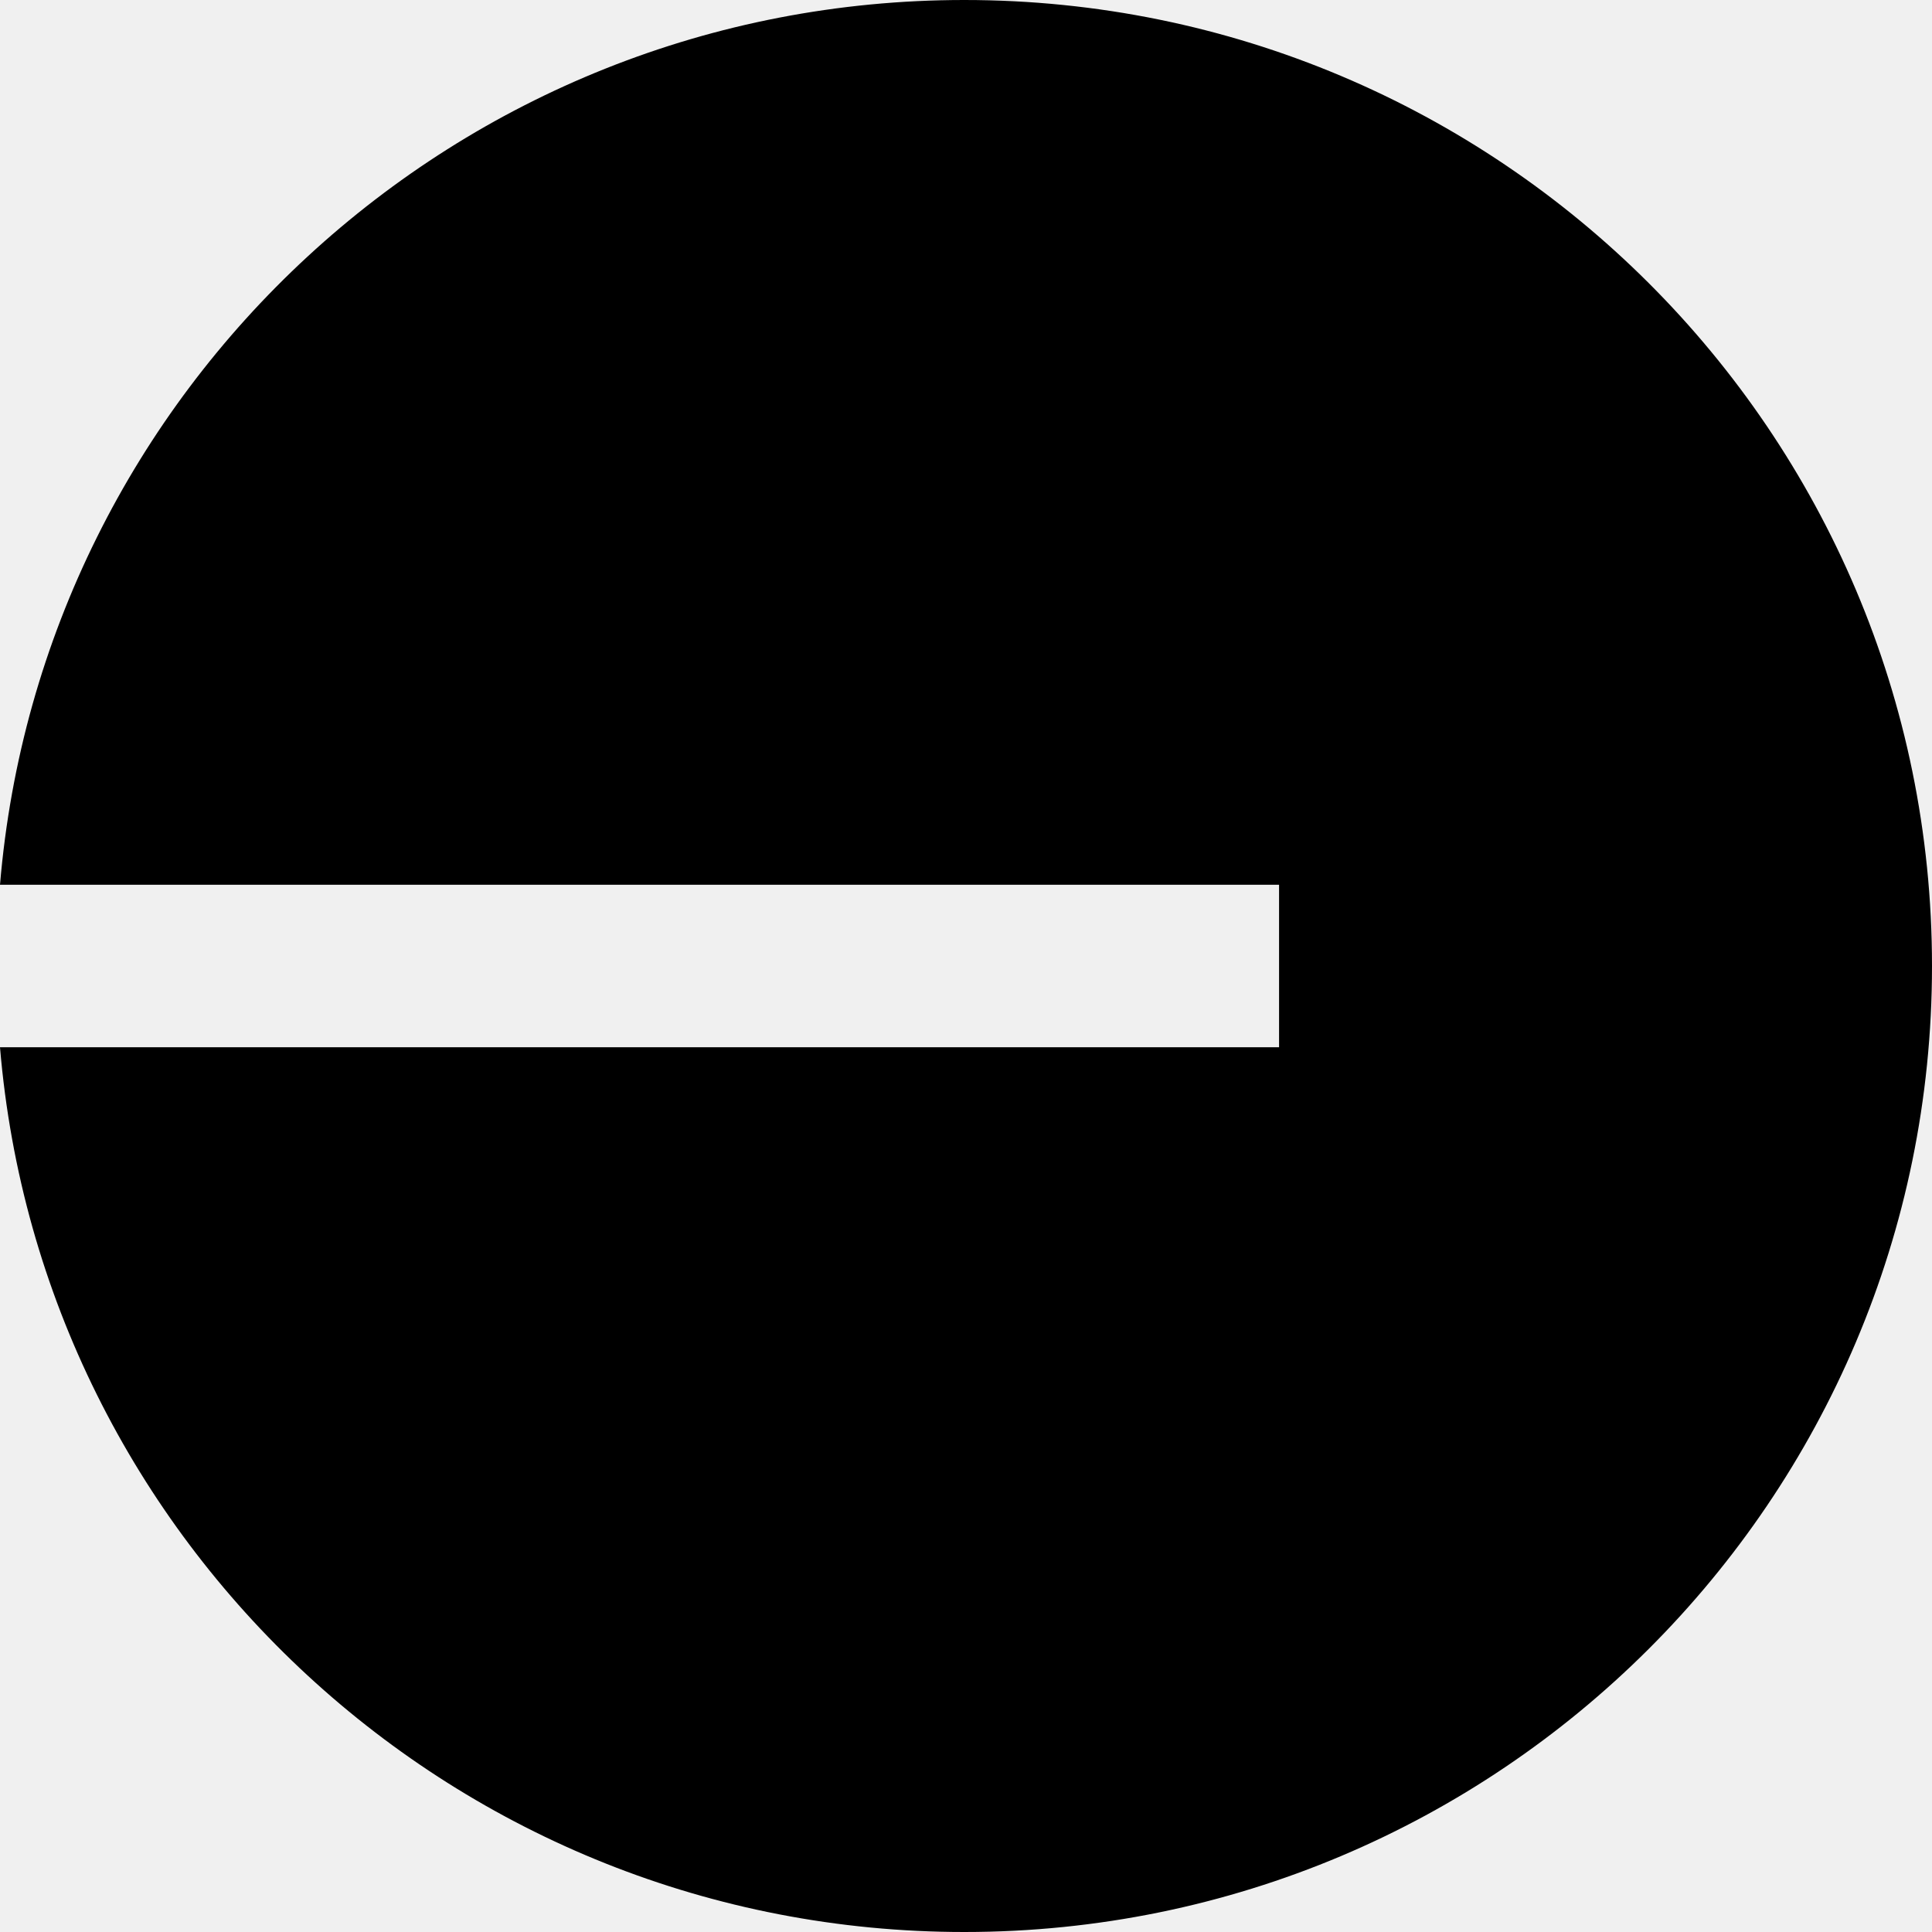
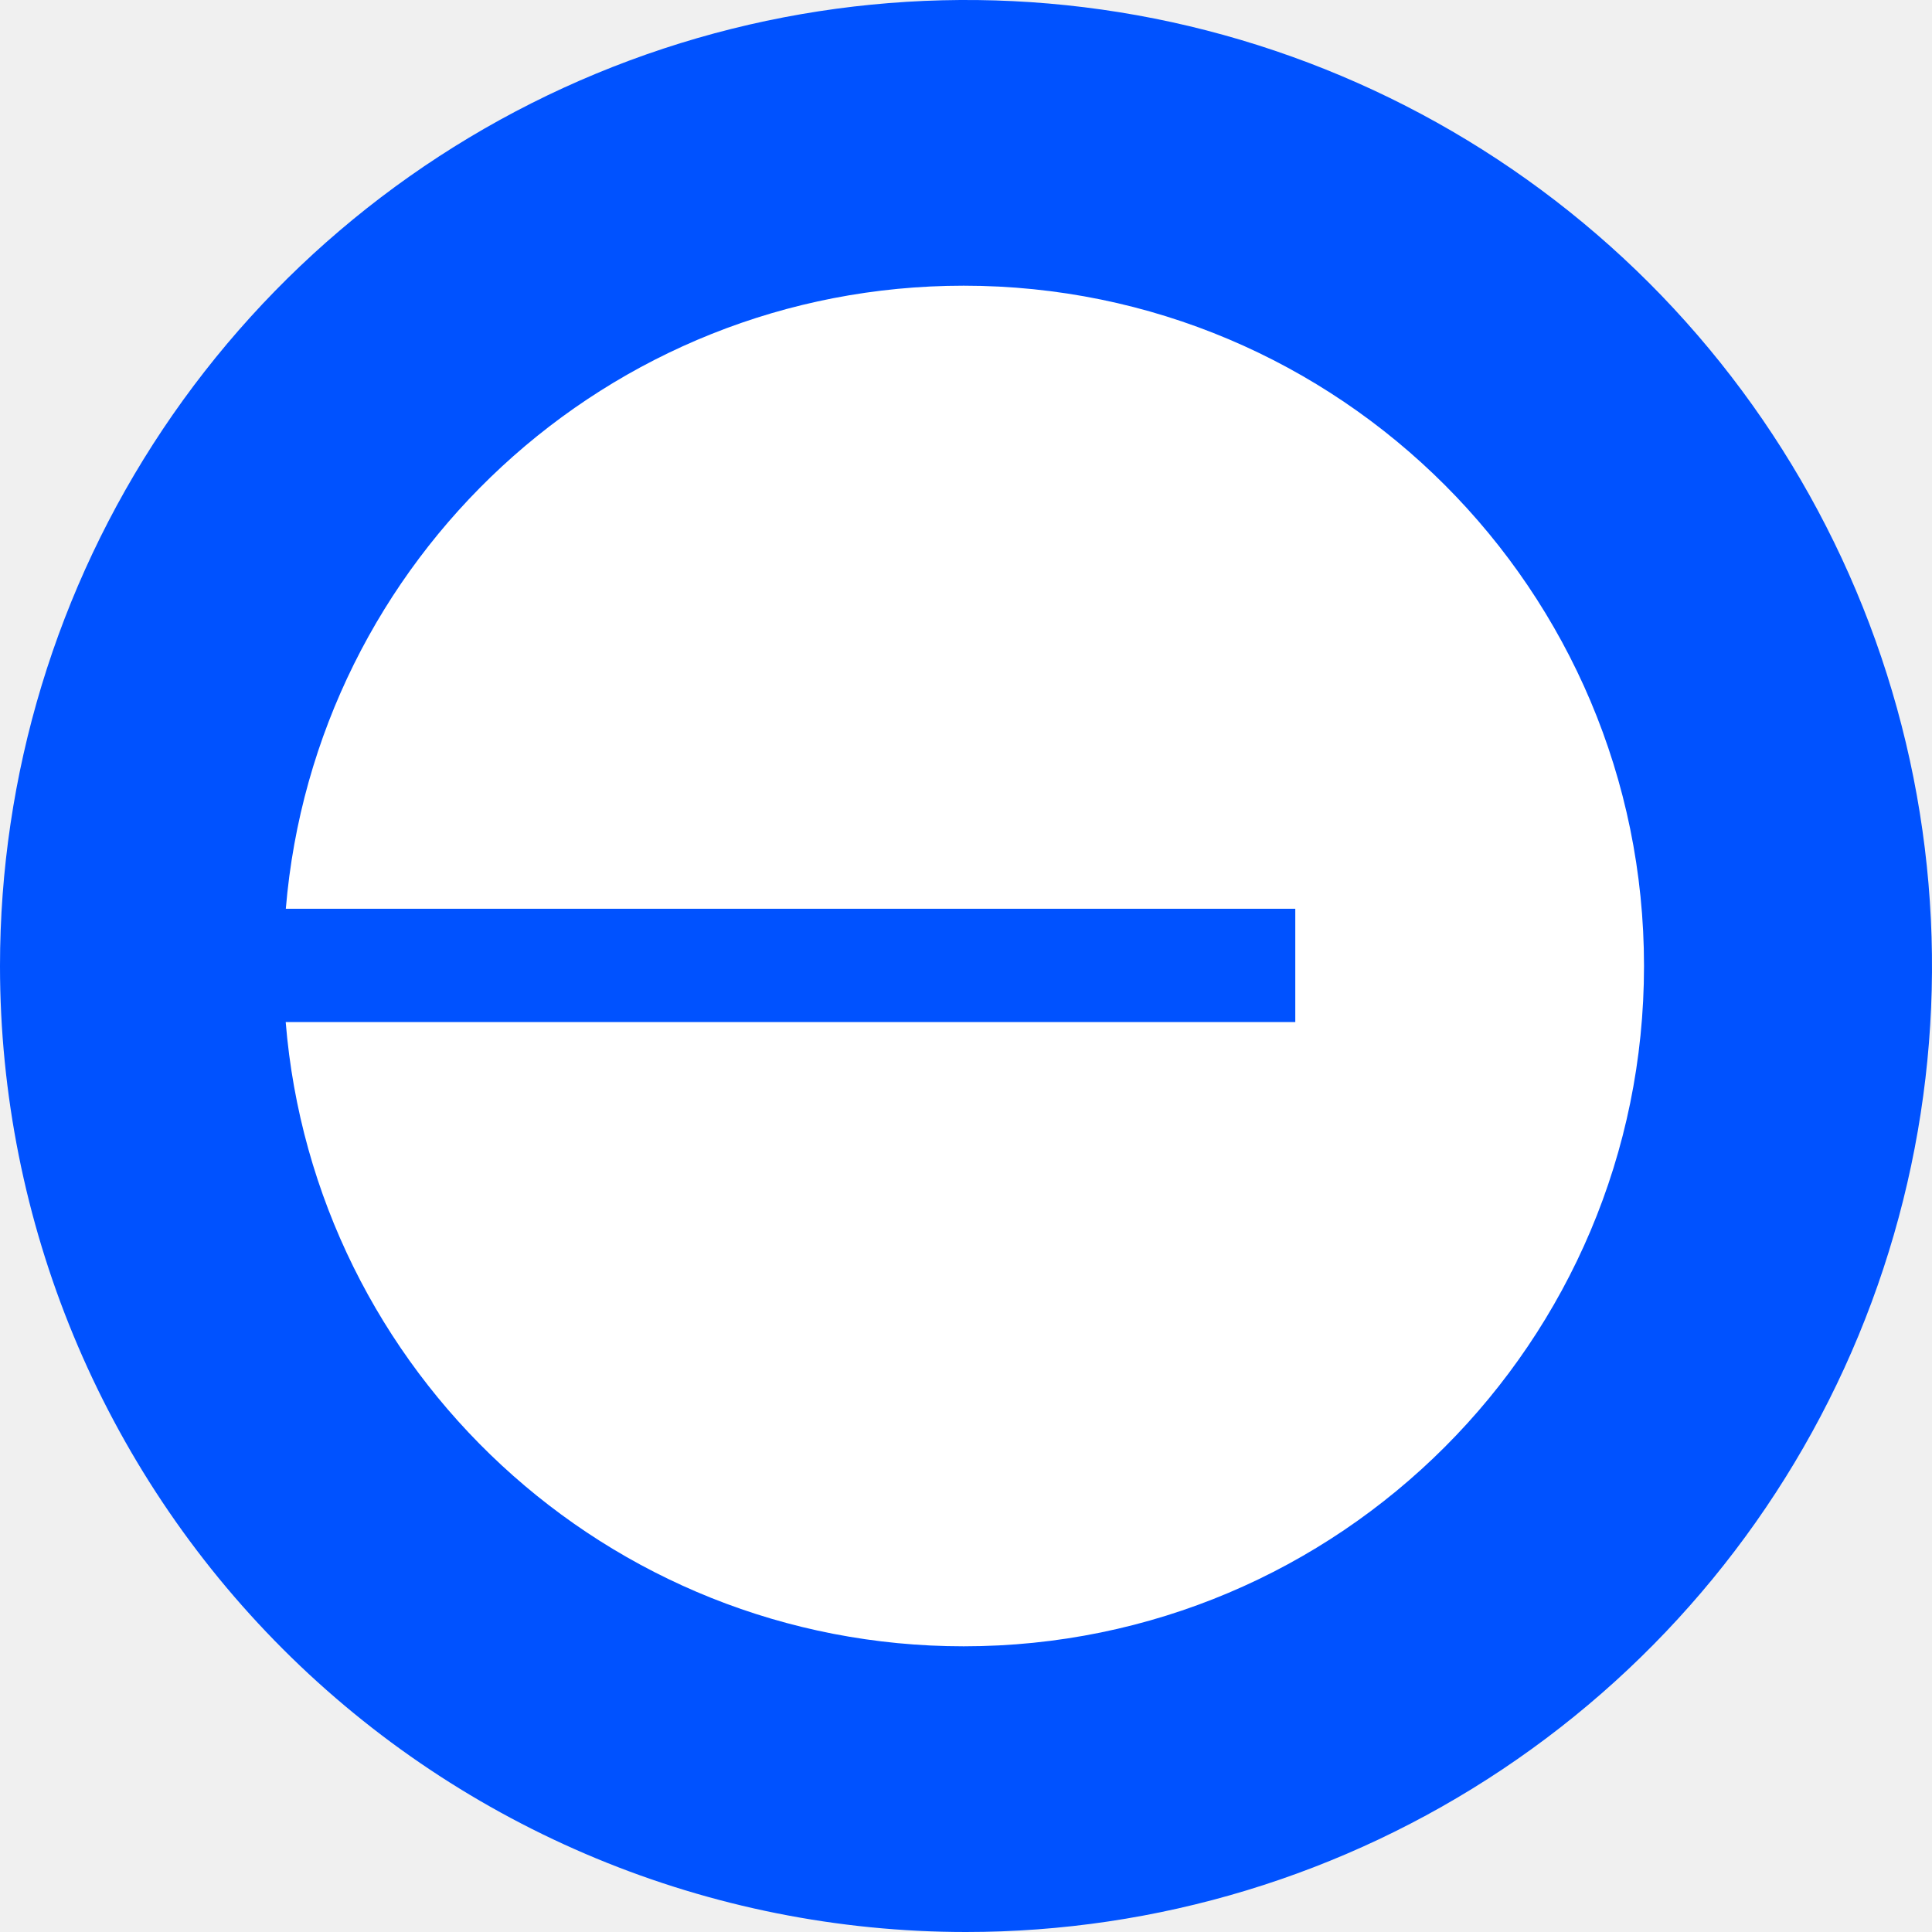
- <svg xmlns="http://www.w3.org/2000/svg" version="1.1" id="Layer_1" x="0px" y="0px" viewBox="0 0 2500 2500" style="enable-background:new 0 0 2500 2500;" xml:space="preserve">
-   <g id="Layer_x0020_1">
-     <path d="M1247.8,2500c691.6,0,1252.2-559.6,1252.2-1250C2500,559.6,1939.4,0,1247.8,0C591.7,0,53.5,503.8,0,1144.9h1655.1v210.2H0   C53.5,1996.2,591.7,2500,1247.8,2500z" />
-   </g>
+ <svg xmlns="http://www.w3.org/2000/svg" width="32" height="32" viewBox="0 0 32 32" fill="none">
+   <path d="M16 32C19.165 32 22.258 31.062 24.889 29.303C27.52 27.545 29.571 25.047 30.782 22.123C31.993 19.199 32.31 15.982 31.693 12.879C31.075 9.775 29.551 6.924 27.314 4.686C25.076 2.449 22.225 0.925 19.121 0.307C16.018 -0.31 12.801 0.007 9.877 1.218C6.953 2.429 4.455 4.48 2.696 7.111C0.938 9.742 0 12.835 0 16C0 20.244 1.686 24.313 4.686 27.314C7.687 30.314 11.757 32 16 32Z" fill="#0052FF" />
+   <path fill-rule="evenodd" clip-rule="evenodd" d="M15.962 27.268C22.185 27.268 27.23 22.223 27.23 16C27.23 9.777 22.185 4.732 15.962 4.732C10.059 4.732 5.216 9.273 4.734 15.052H21.454V16.928H4.732C5.204 22.717 10.052 27.268 15.962 27.268Z" fill="white" />
</svg>
